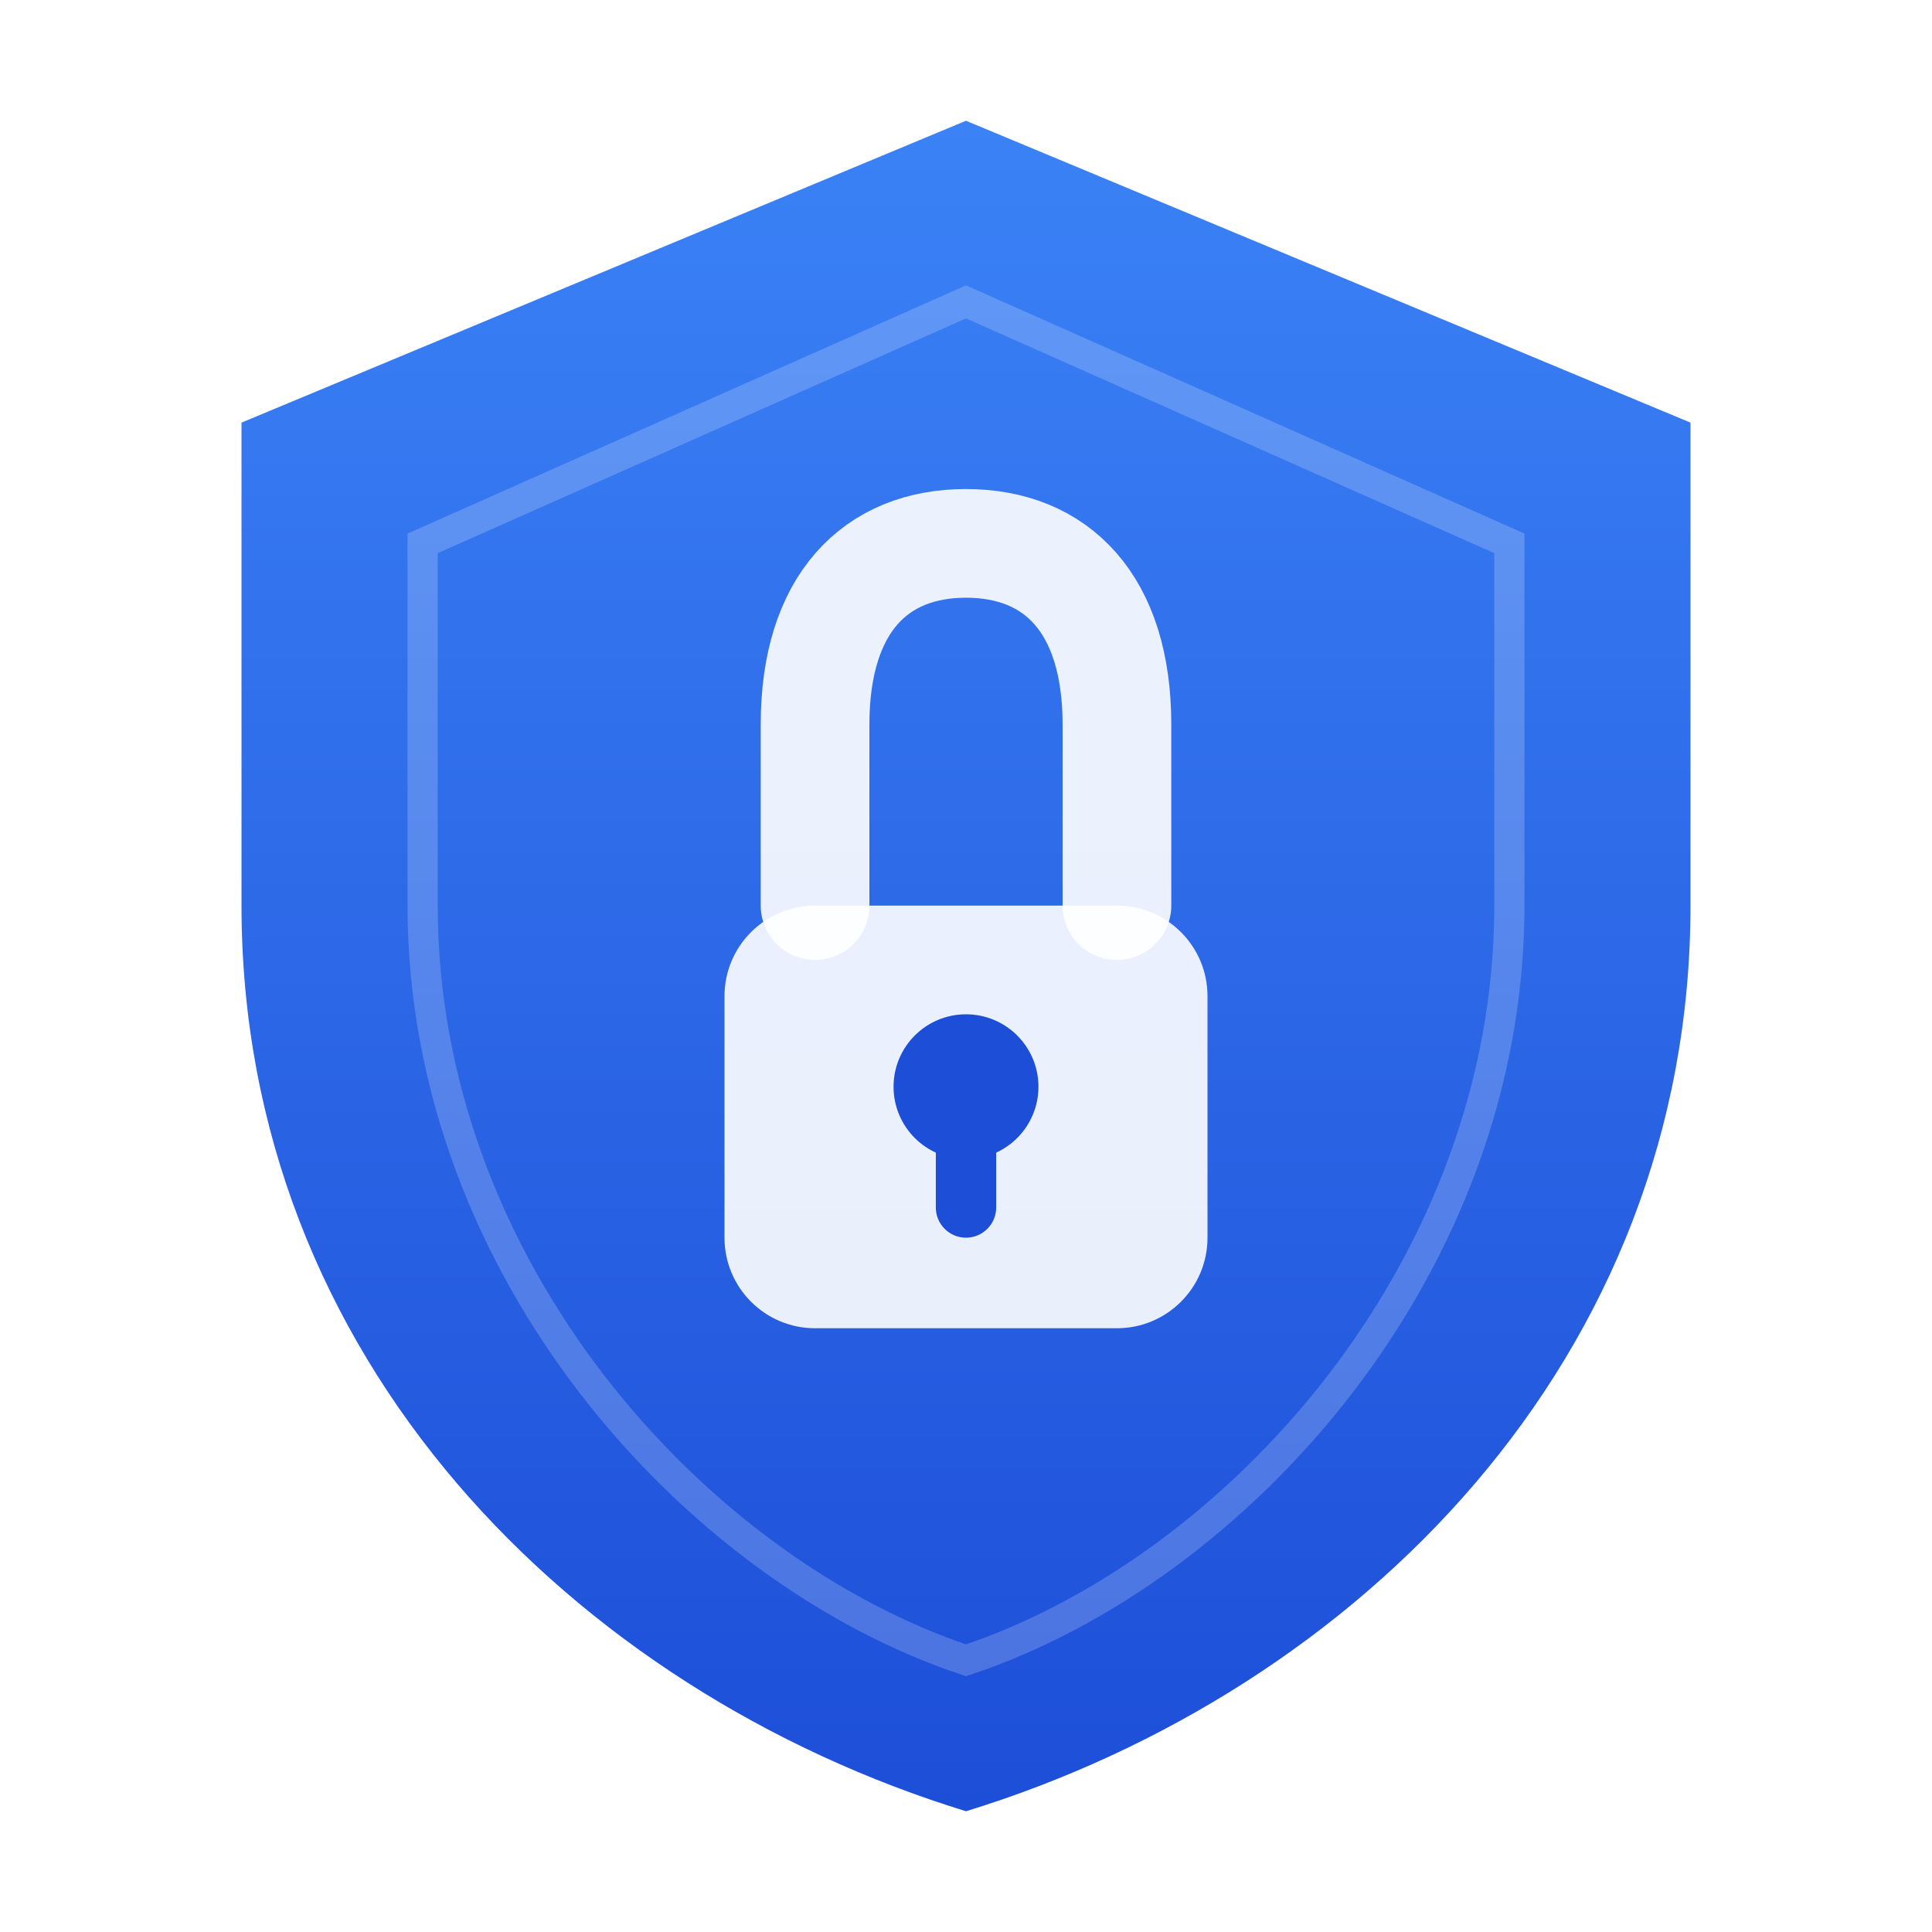
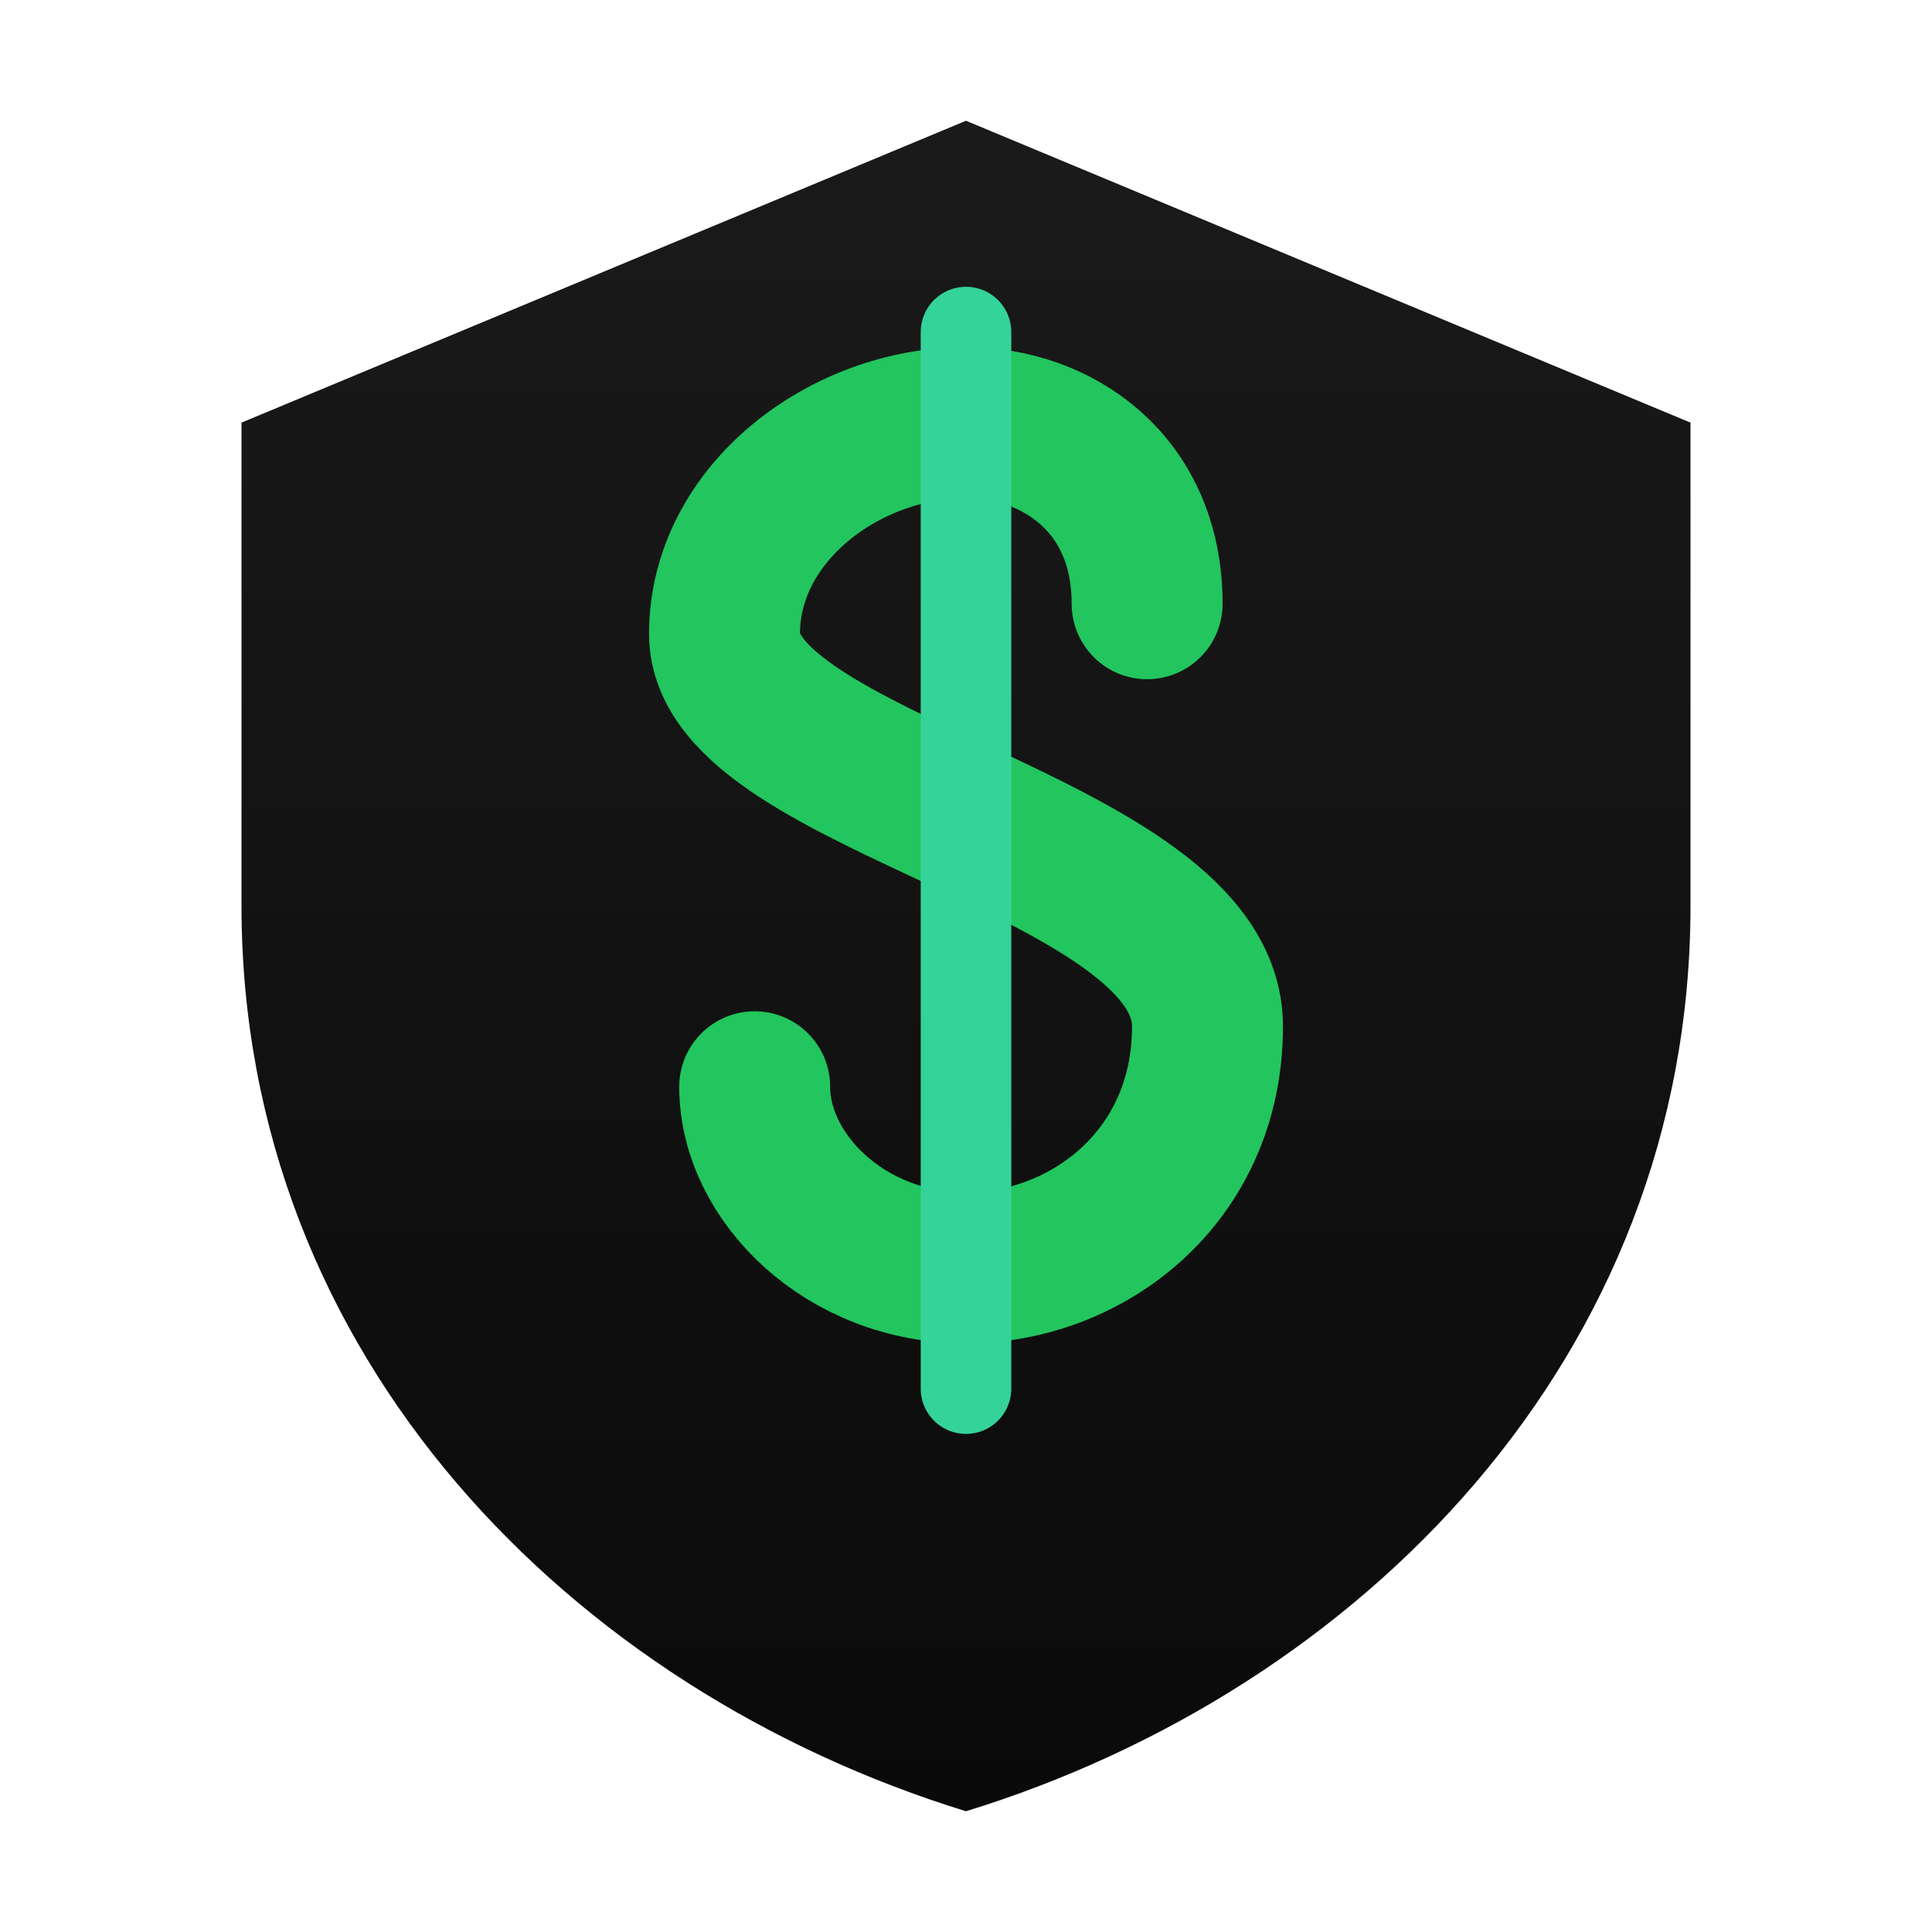
<svg xmlns="http://www.w3.org/2000/svg" width="32" height="32" viewBox="0 0 32 32">
  <defs>
    <linearGradient id="bg" x1="0" y1="0" x2="0" y2="1">
-       <stop offset="0%" stop-color="#3b82f6" />
-       <stop offset="100%" stop-color="#1d4ed8" />
+       <stop offset="0%" stop-color="#1a1a1a" />
+       <stop offset="100%" stop-color="#0a0a0a" />
    </linearGradient>
  </defs>
  <path d="M16 2 L28 7 L28 15 C28 22.5 22.5 28 16 30 C9.5 28 4 22.5 4 15 L4 7 Z" fill="url(#bg)" />
-   <path d="M16 5 L25 9 L25 15 C25 21 20.5 26 16 27.5 C11.5 26 7 21 7 15 L7 9 Z" fill="none" stroke="rgba(255,255,255,0.2)" stroke-width="0.5" />
-   <rect x="12" y="15" width="8" height="7" rx="1.5" fill="rgba(255,255,255,0.9)" />
-   <path d="M13.5 15 L13.5 12 C13.5 10 14.5 9 16 9 C17.5 9 18.5 10 18.5 12 L18.5 15" fill="none" stroke="rgba(255,255,255,0.9)" stroke-width="1.8" stroke-linecap="round" />
-   <circle cx="16" cy="18" r="1.2" fill="#1d4ed8" />
-   <rect x="15.5" y="18.5" width="1" height="2" rx="0.5" fill="#1d4ed8" />
+   <path d="M19 10 C19 8 17.5 7 16 7 C14 7 12 8.5 12 10.5 C12 13 20 14 20 17 C20 19.5 18 21 16 21 C14 21 12.5 19.5 12.5 18" fill="none" stroke="#22c55e" stroke-width="2.5" stroke-linecap="round" />
+   <line x1="16" y1="5.5" x2="16" y2="23" stroke="#34d399" stroke-width="1.5" stroke-linecap="round" />
</svg>
